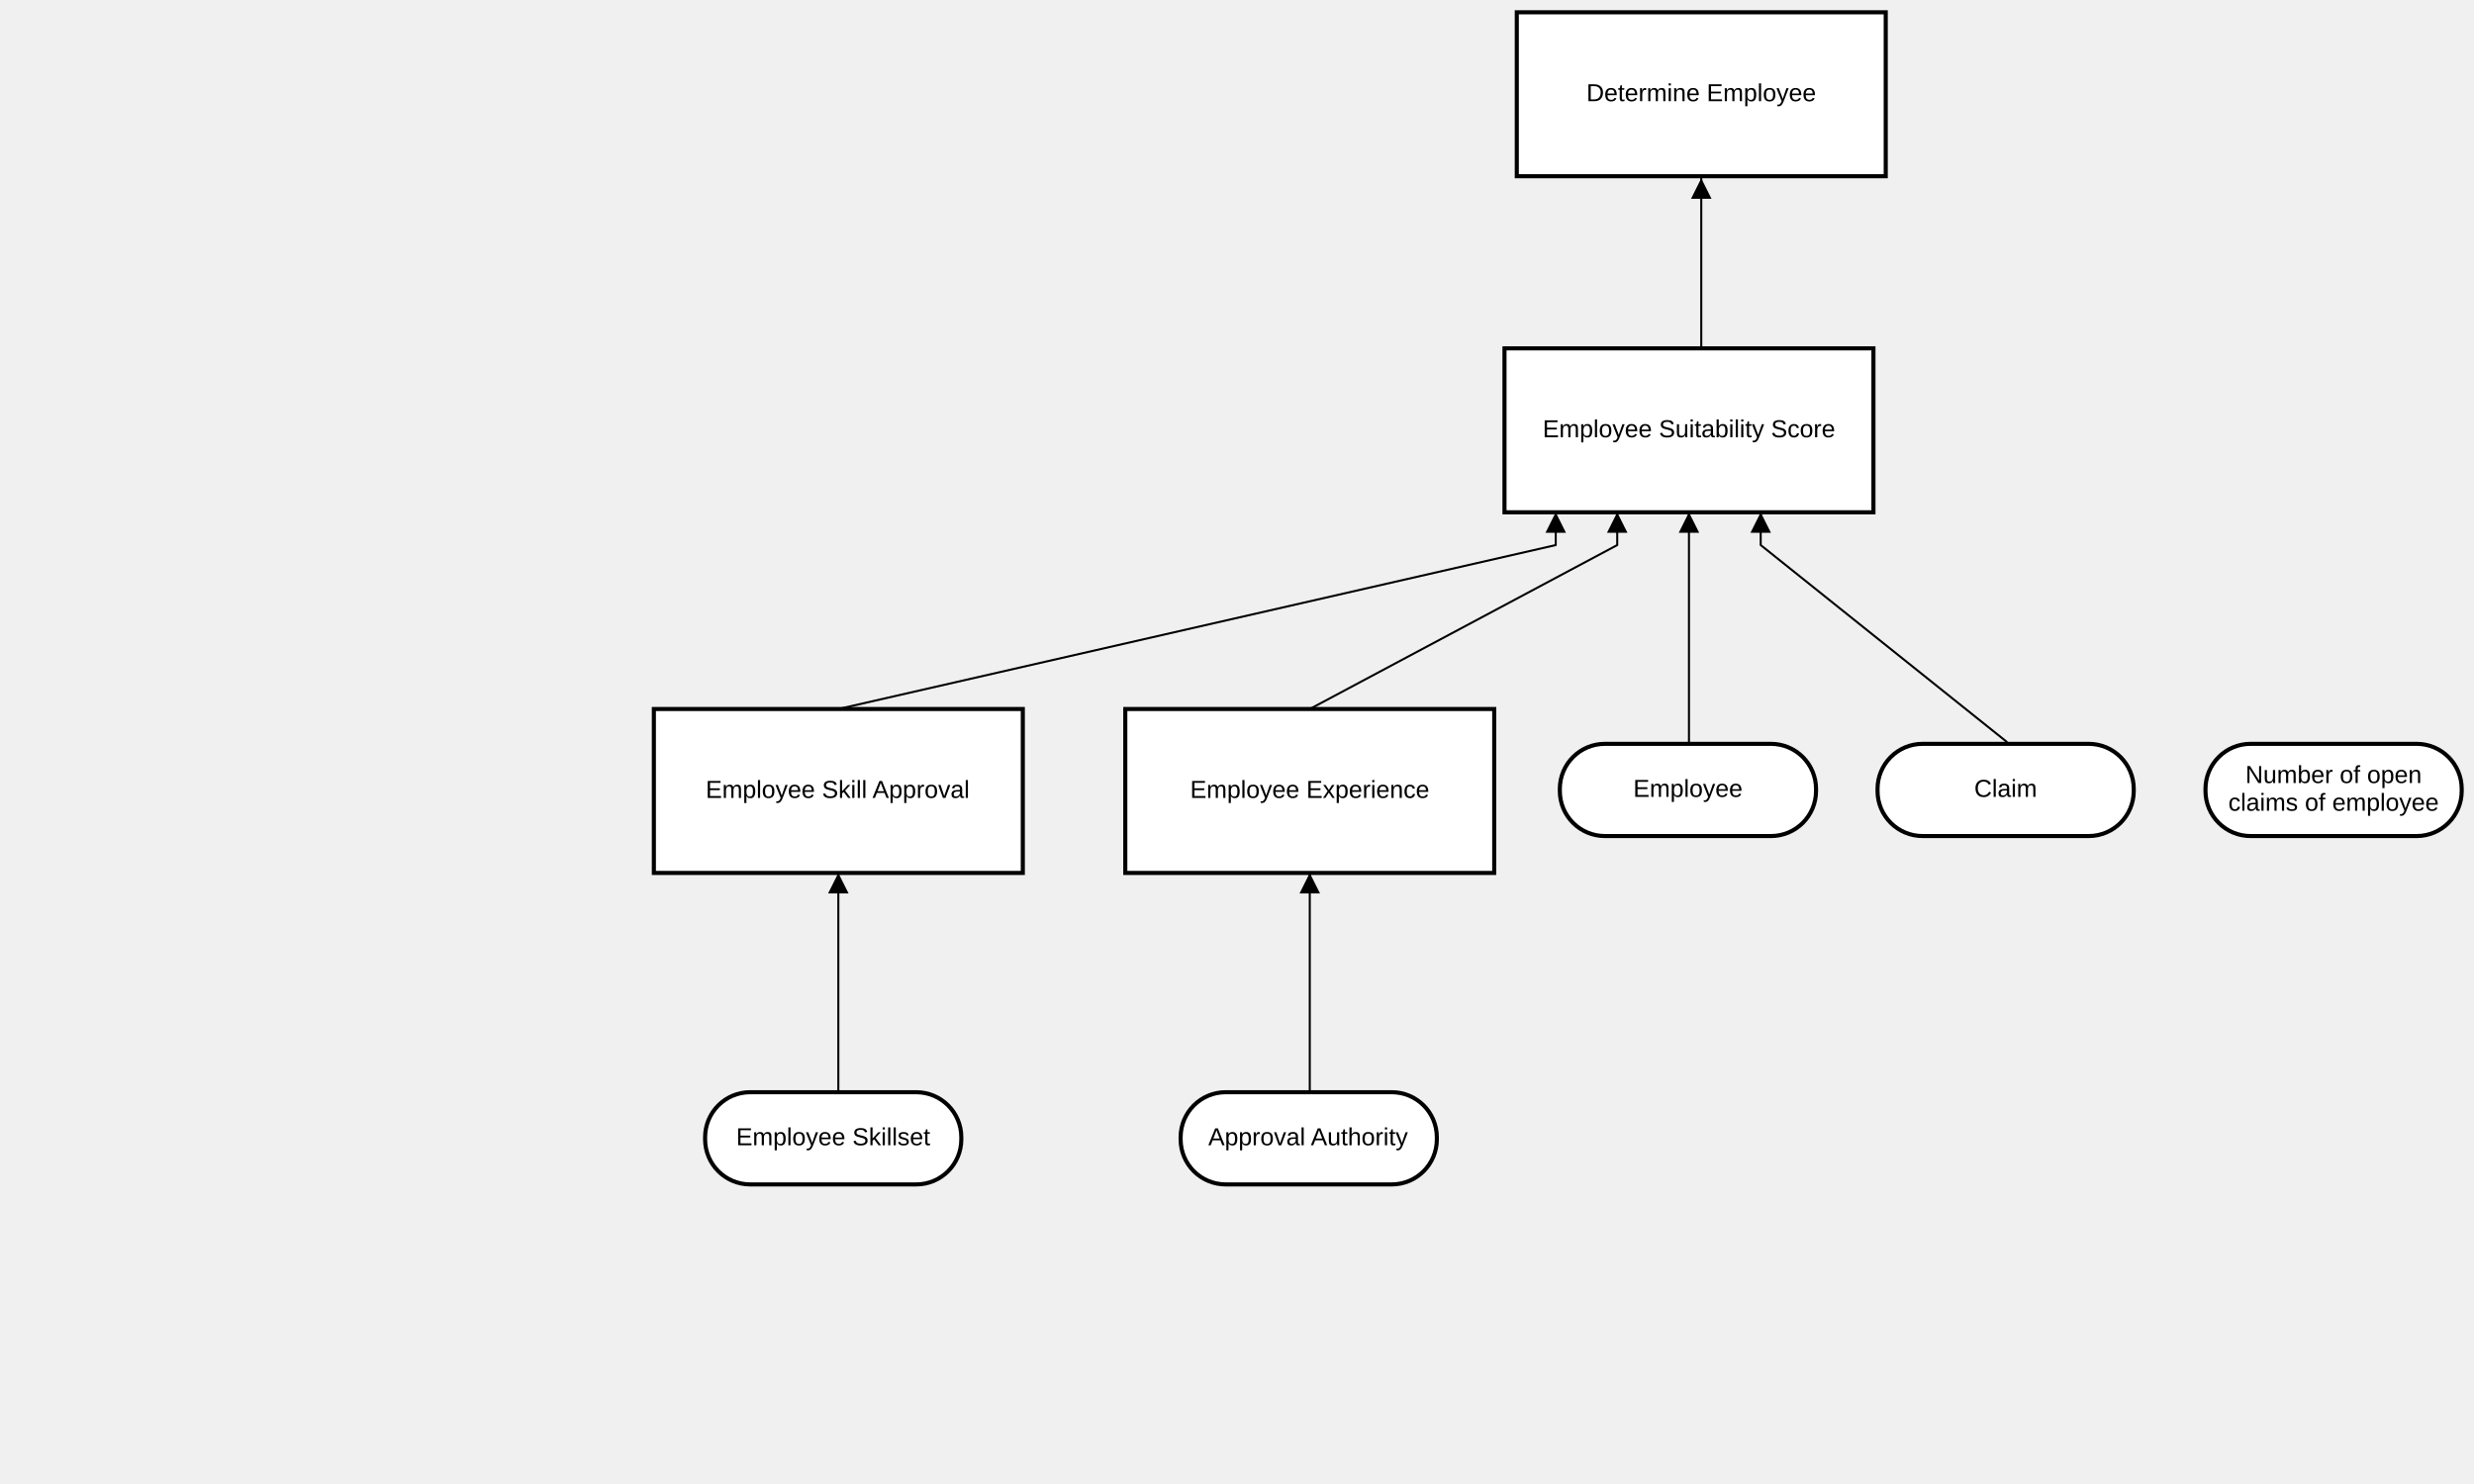
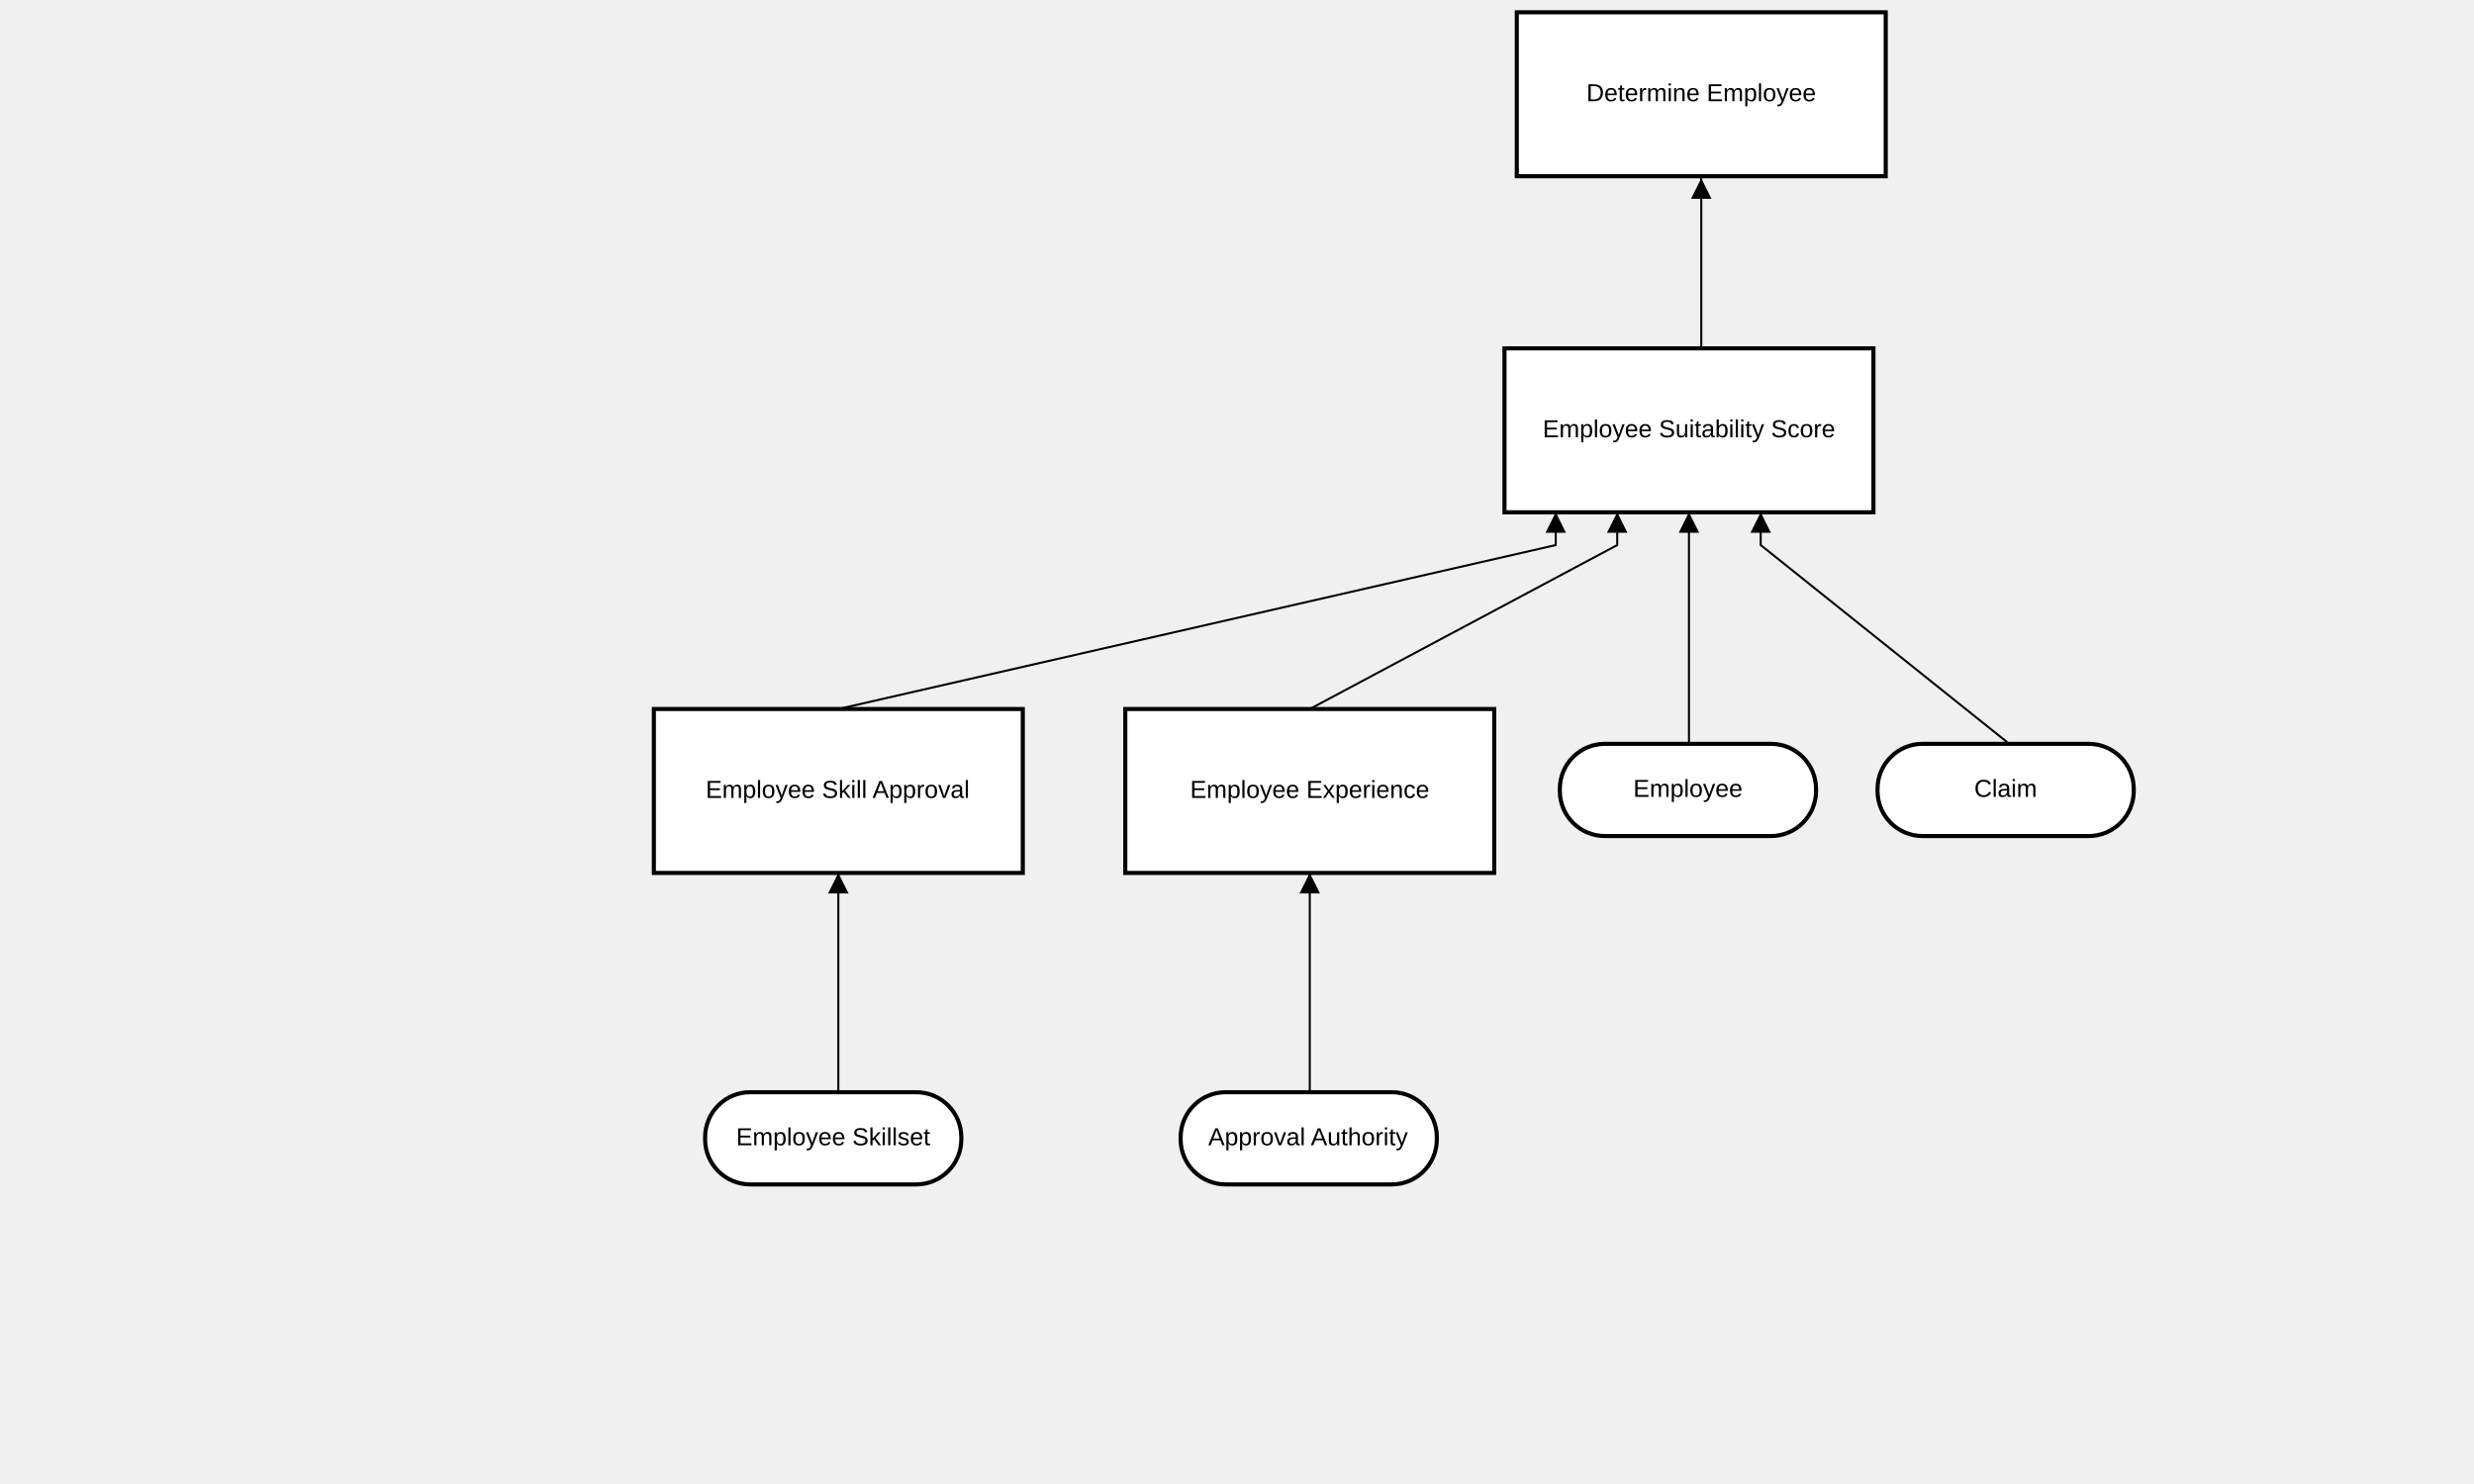
<svg xmlns="http://www.w3.org/2000/svg" width="1207" height="724" viewBox="151 54 1207 724" version="1.1">
  <defs>
    <marker id="association-start" viewBox="0 0 20 20" refX="1" refY="10" markerWidth="10" markerHeight="10" orient="auto">
      <path d="M 11 5 L 1 10 L 11 15" style="stroke-width: 1.5px; stroke-linecap: round; stroke-dasharray: 10000, 1; fill: none; stroke: black;" />
    </marker>
    <marker id="association-end" viewBox="0 0 20 20" refX="12" refY="10" markerWidth="10" markerHeight="10" orient="auto">
      <path d="M 1 5 L 11 10 L 1 15" style="stroke-width: 1.5px; stroke-linecap: round; stroke-dasharray: 10000, 1; fill: none; stroke: black;" />
    </marker>
    <marker id="information-requirement-end" viewBox="0 0 20 20" refX="11" refY="10" markerWidth="20" markerHeight="20" orient="auto">
      <path d="M 1 5 L 11 10 L 1 15 Z" style="stroke-width: 1px; stroke-linecap: round; stroke-dasharray: 10000, 1;" />
    </marker>
    <marker id="information-requirement-highlight-end" viewBox="0 0 20 20" refX="11" refY="10" markerWidth="20" markerHeight="20" orient="auto">
      <path d="M 1 5 L 11 10 L 1 15 Z" style="stroke-width: 1px; stroke-linecap: round; stroke-dasharray: 10000, 1; fill: coral" />
    </marker>
    <marker id="information-requirement-ccc-end" viewBox="0 0 20 20" refX="11" refY="10" markerWidth="20" markerHeight="20" orient="auto">
      <path d="M 1 5 L 11 10 L 1 15 Z" style="stroke-width: 1px; stroke-linecap: round; stroke-dasharray: 10000, 1; fill: #ccc" />
    </marker>
    <marker id="knowledge-requirement-end" viewBox="0 0 20 20" refX="11" refY="10" markerWidth="16" markerHeight="16" orient="auto">
      <path d="M 1 3 L 11 10 L 1 17" style="stroke-width: 2px; stroke-linecap: round; stroke-dasharray: 10000, 1; fill: none; stroke: black;" />
    </marker>
    <marker id="authority-requirement-end" viewBox="0 0 20 20" refX="3" refY="3" markerWidth="18" markerHeight="18" orient="auto">
      <circle cx="3" cy="3" r="3" style="stroke-width: 1px; stroke-linecap: round; stroke-dasharray: 10000, 1;" />
    </marker>
  </defs>
  <g class="djs-group">
    <g class="djs-element djs-shape" data-element-id="Decision_13nychf" style="display: block;" transform="matrix(1 0 0 1 891 60)">
      <g class="djs-visual">
        <rect x="0" y="0" width="180" height="80" rx="0" ry="0" style="stroke: black; stroke-width: 2px; fill: white;" />
        <text class="djs-label" style="font-family: Arial, sans-serif; font-size: 12px;">
          <tspan x="33.969" y="43.383">Determine Employee</tspan>
        </text>
      </g>
      <rect class="djs-hit djs-hit-all" x="0" y="0" width="180" height="80" style="fill: none; stroke-opacity: 0; stroke: white; stroke-width: 15px;" />
      <rect x="-6" y="-6" width="192" height="92" class="djs-outline" style="fill: none;" />
    </g>
  </g>
  <g class="djs-group">
    <g class="djs-element djs-shape" data-element-id="Decision_03absfl" style="display: block;" transform="matrix(1 0 0 1 885 224)">
      <g class="djs-visual">
        <rect x="0" y="0" width="180" height="80" rx="0" ry="0" style="stroke: black; stroke-width: 2px; fill: white;" />
        <text class="djs-label" style="font-family: Arial, sans-serif; font-size: 12px;">
          <tspan x="18.633" y="43.383">Employee Suitability Score</tspan>
        </text>
      </g>
      <rect class="djs-hit djs-hit-all" x="0" y="0" width="180" height="80" style="fill: none; stroke-opacity: 0; stroke: white; stroke-width: 15px;" />
      <rect x="-6" y="-6" width="192" height="92" class="djs-outline" style="fill: none;" />
    </g>
  </g>
  <g class="djs-group">
    <g class="djs-element djs-shape" data-element-id="Decision_1rj4fxk" style="display: none;" transform="matrix(1 0 0 1 280 570)">
      <g class="djs-visual">
        <rect x="0" y="0" width="180" height="80" rx="0" ry="0" style="stroke: black; stroke-width: 2px; fill: white;" />
        <text class="djs-label" style="font-family: Arial, sans-serif; font-size: 12px;">
          <tspan x="20.633" y="43.375">Determine Required Skills</tspan>
        </text>
      </g>
      <rect class="djs-hit djs-hit-all" x="0" y="0" width="180" height="80" style="fill: none; stroke-opacity: 0; stroke: white; stroke-width: 15px;" />
      <rect x="-6" y="-6" width="192" height="92" class="djs-outline" style="fill: none;" />
    </g>
  </g>
  <g class="djs-group">
    <g class="djs-element djs-shape" data-element-id="InputData_0id5dfd" style="display: none;" transform="matrix(1 0 0 1 157 727)">
      <g class="djs-visual">
        <rect x="0" y="0" width="125" height="45" rx="22" ry="22" style="stroke: black; stroke-width: 2px; fill: white;" />
        <text class="djs-label" style="font-family: Arial, sans-serif; font-size: 12px;">
          <tspan x="23.594" y="19.109">Claim Affected </tspan>
          <tspan x="45.156" y="32.641">Object</tspan>
        </text>
      </g>
      <rect class="djs-hit djs-hit-all" x="0" y="0" width="125" height="45" style="fill: none; stroke-opacity: 0; stroke: white; stroke-width: 15px;" />
      <rect x="-6" y="-6" width="137" height="57" class="djs-outline" style="fill: none;" />
    </g>
  </g>
  <g class="djs-group">
    <g class="djs-element djs-shape" data-element-id="InputData_06sulo7" style="display: none;" transform="matrix(1 0 0 1 307 727)">
      <g class="djs-visual">
        <rect x="0" y="0" width="125" height="45" rx="22" ry="22" style="stroke: black; stroke-width: 2px; fill: white;" />
        <text class="djs-label" style="font-family: Arial, sans-serif; font-size: 12px;">
          <tspan x="32.484" y="25.883">Claim Type</tspan>
        </text>
      </g>
      <rect class="djs-hit djs-hit-all" x="0" y="0" width="125" height="45" style="fill: none; stroke-opacity: 0; stroke: white; stroke-width: 15px;" />
      <rect x="-6" y="-6" width="137" height="57" class="djs-outline" style="fill: none;" />
    </g>
  </g>
  <g class="djs-group">
    <g class="djs-element djs-shape" data-element-id="InputData_1ykic6i" style="display: none;" transform="matrix(1 0 0 1 457 727)">
      <g class="djs-visual">
        <rect x="0" y="0" width="125" height="45" rx="22" ry="22" style="stroke: black; stroke-width: 2px; fill: white;" />
        <text class="djs-label" style="font-family: Arial, sans-serif; font-size: 12px;">
          <tspan x="13.477" y="25.875">Claim Expenditure</tspan>
        </text>
      </g>
      <rect class="djs-hit djs-hit-all" x="0" y="0" width="125" height="45" style="fill: none; stroke-opacity: 0; stroke: white; stroke-width: 15px;" />
      <rect x="-6" y="-6" width="137" height="57" class="djs-outline" style="fill: none;" />
    </g>
  </g>
  <g class="djs-group">
    <g class="djs-element djs-shape" data-element-id="InputData_011xp5m" style="display: block;" transform="matrix(1 0 0 1 912 417)">
      <g class="djs-visual">
        <rect x="0" y="0" width="125" height="45" rx="22" ry="22" style="stroke: black; stroke-width: 2px; fill: white;" />
        <text class="djs-label" style="font-family: Arial, sans-serif; font-size: 12px;">
          <tspan x="35.812" y="25.883">Employee</tspan>
        </text>
      </g>
      <rect class="djs-hit djs-hit-all" x="0" y="0" width="125" height="45" style="fill: none; stroke-opacity: 0; stroke: white; stroke-width: 15px;" />
      <rect x="-6" y="-6" width="137" height="57" class="djs-outline" style="fill: none;" />
    </g>
  </g>
  <g class="djs-group">
    <g class="djs-element djs-shape" data-element-id="InputData_0qarm4x" style="display: block;" transform="matrix(1 0 0 1 1067 417)">
      <g class="djs-visual">
        <rect x="0" y="0" width="125" height="45" rx="22" ry="22" style="stroke: black; stroke-width: 2px; fill: white;" />
        <text class="djs-label" style="font-family: Arial, sans-serif; font-size: 12px;">
          <tspan x="47.164" y="25.875">Claim</tspan>
        </text>
      </g>
      <rect class="djs-hit djs-hit-all" x="0" y="0" width="125" height="45" style="fill: none; stroke-opacity: 0; stroke: white; stroke-width: 15px;" />
      <rect x="-6" y="-6" width="137" height="57" class="djs-outline" style="fill: none;" />
    </g>
  </g>
  <g class="djs-group">
    <g class="djs-element djs-shape" data-element-id="Decision_19jtlzt" style="display: block;" transform="matrix(1 0 0 1 700 400)">
      <g class="djs-visual">
        <rect x="0" y="0" width="180" height="80" rx="0" ry="0" style="stroke: black; stroke-width: 2px; fill: white;" />
        <text class="djs-label" style="font-family: Arial, sans-serif; font-size: 12px;">
          <tspan x="31.633" y="43.383">Employee Experience</tspan>
        </text>
      </g>
      <rect class="djs-hit djs-hit-all" x="0" y="0" width="180" height="80" style="fill: none; stroke-opacity: 0; stroke: white; stroke-width: 15px;" />
      <rect x="-6" y="-6" width="192" height="92" class="djs-outline" style="fill: none;" />
    </g>
  </g>
  <g class="djs-group">
    <g class="djs-element djs-shape" data-element-id="InputData_1vzqswv" style="display: block;" transform="matrix(1 0 0 1 727 587)">
      <g class="djs-visual">
        <rect x="0" y="0" width="125" height="45" rx="22" ry="22" style="stroke: black; stroke-width: 2px; fill: white;" />
        <text class="djs-label" style="font-family: Arial, sans-serif; font-size: 12px;">
          <tspan x="13.484" y="25.883">Approval Authority</tspan>
        </text>
      </g>
      <rect class="djs-hit djs-hit-all" x="0" y="0" width="125" height="45" style="fill: none; stroke-opacity: 0; stroke: white; stroke-width: 15px;" />
      <rect x="-6" y="-6" width="137" height="57" class="djs-outline" style="fill: none;" />
    </g>
  </g>
  <g class="djs-group">
-     <g class="djs-element djs-shape" data-element-id="InputData_13z77r8" style="display: block;" transform="matrix(1 0 0 1 1227 417)">
+     <g class="djs-element djs-shape" data-element-id="InputData_13z77r8" style="display: none;" transform="matrix(1 0 0 1 1227 417)">
      <g class="djs-visual">
        <rect x="0" y="0" width="125" height="45" rx="22" ry="22" style="stroke: black; stroke-width: 2px; fill: white;" />
        <text class="djs-label" style="font-family: Arial, sans-serif; font-size: 12px;">
          <tspan x="19.469" y="19.109">Number of open </tspan>
          <tspan x="11.141" y="32.641">claims of employee</tspan>
        </text>
      </g>
      <rect class="djs-hit djs-hit-all" x="0" y="0" width="125" height="45" style="fill: none; stroke-opacity: 0; stroke: white; stroke-width: 15px;" />
      <rect x="-6" y="-6" width="137" height="57" class="djs-outline" style="fill: none;" />
    </g>
  </g>
  <g class="djs-group">
    <g class="djs-element djs-shape new-input-data" style="display: none; cursor: pointer" transform="matrix(1 0 0 1 1227 417)">
      <g class="djs-visual">
        <rect x="0" y="0" width="125" height="45" rx="22" ry="22" style="stroke: #ccc; stroke-width: 2px; fill: white; stroke-dasharray: 5" />
        <text class="djs-label" style="font-family: Arial, sans-serif; font-size: 12px; fill: #ccc">
          <tspan x="19.469" y="25">+ New Input Data</tspan>
        </text>
      </g>
    </g>
  </g>
  <g class="djs-group">
    <g class="djs-element djs-connection new-connection" style="display: none;">
      <g class="djs-visual">
        <polyline points="1290,416 1290,380" style="fill: none; stroke: #ccc; stroke-width: 1px; stroke-linecap: round; stroke-linejoin: round; marker-end: url('#information-requirement-ccc-end');" />
        <text class="djs-label" style="font-family: Arial, sans-serif; font-size: 12px; fill: #ccc; cursor: pointer">
          <tspan x="1300" y="405">+ Add</tspan>
        </text>
      </g>
    </g>
  </g>
  <g class="djs-group">
    <g class="djs-element djs-shape" data-element-id="Decision_11xban0" style="display: block;" transform="matrix(1 0 0 1 470 400)">
      <g class="djs-visual">
        <rect x="0" y="0" width="180" height="80" rx="0" ry="0" style="stroke: black; stroke-width: 2px; fill: white;" />
        <text class="djs-label" style="font-family: Arial, sans-serif; font-size: 12px;">
          <tspan x="25.297" y="43.383">Employee Skill Approval</tspan>
        </text>
      </g>
      <rect class="djs-hit djs-hit-all" x="0" y="0" width="180" height="80" style="fill: none; stroke-opacity: 0; stroke: white; stroke-width: 15px;" />
      <rect x="-6" y="-6" width="192" height="92" class="djs-outline" style="fill: none;" />
    </g>
  </g>
  <g class="djs-group">
    <g class="djs-element djs-shape" data-element-id="InputData_1x2qw0w" style="display: block;" transform="matrix(1 0 0 1 495 587)">
      <g class="djs-visual">
        <rect x="0" y="0" width="125" height="45" rx="22" ry="22" style="stroke: black; stroke-width: 2px; fill: white;" />
        <text class="djs-label" style="font-family: Arial, sans-serif; font-size: 12px;">
          <tspan x="15.141" y="25.883">Employee Skillset</tspan>
        </text>
      </g>
      <rect class="djs-hit djs-hit-all" x="0" y="0" width="125" height="45" style="fill: none; stroke-opacity: 0; stroke: white; stroke-width: 15px;" />
      <rect x="-6" y="-6" width="137" height="57" class="djs-outline" style="fill: none;" />
    </g>
  </g>
  <g class="djs-group">
    <g class="djs-element djs-connection" data-element-id="connection_144" style="display: block;">
      <g class="djs-visual">
        <polyline points="981,224 981,141 " style="fill: none; stroke: black; stroke-width: 1px; stroke-linecap: round; stroke-linejoin: round; marker-end: url('#information-requirement-end');" />
      </g>
      <polyline points="981,224 981,141 " class="djs-hit djs-hit-stroke" style="fill: none; stroke-opacity: 0; stroke: white; stroke-width: 15px;" />
      <rect x="975" y="135" width="12" height="95" class="djs-outline" style="fill: none;" />
    </g>
  </g>
  <g class="djs-group">
    <g class="djs-element djs-connection" data-element-id="connection_145" style="display: block;">
      <g class="djs-visual">
        <polyline points="975,417 975,304 " style="fill: none; stroke: black; stroke-width: 1px; stroke-linecap: round; stroke-linejoin: round; marker-end: url('#information-requirement-end');" />
      </g>
      <polyline points="975,417 975,304 " class="djs-hit djs-hit-stroke" style="fill: none; stroke-opacity: 0; stroke: white; stroke-width: 15px;" />
      <rect x="969" y="298" width="12" height="125" class="djs-outline" style="fill: none;" />
    </g>
  </g>
  <g class="djs-group">
    <g class="djs-element djs-connection" data-element-id="connection_146" style="display: block;">
      <g class="djs-visual">
        <polyline points="1130,416 1010,320 1010,304 " style="fill: none; stroke: black; stroke-width: 1px; stroke-linecap: round; stroke-linejoin: round; marker-end: url('#information-requirement-end');" />
      </g>
      <polyline points="1130,416 1010,320 1010,304 " class="djs-hit djs-hit-stroke" style="fill: none; stroke-opacity: 0; stroke: white; stroke-width: 15px;" />
      <rect x="1004" y="298" width="132" height="124" class="djs-outline" style="fill: none;" />
    </g>
  </g>
  <g class="djs-group">
    <g class="djs-element djs-connection" data-element-id="connection_147" style="display: none;">
      <g class="djs-visual">
        <polyline points="1290,417 1040,320 1040,304 " style="fill: none; stroke: black; stroke-width: 1px; stroke-linecap: round; stroke-linejoin: round; marker-end: url('#information-requirement-end');" />
      </g>
      <polyline points="1290,415 1040,320 1040,304 " class="djs-hit djs-hit-stroke" style="fill: none; stroke-opacity: 0; stroke: white; stroke-width: 15px;" />
      <rect x="1034" y="298" width="262" height="123" class="djs-outline" style="fill: none;" />
    </g>
  </g>
  <g class="djs-group">
    <g class="djs-element djs-connection" data-element-id="connection_148" style="display: block;">
      <g class="djs-visual">
        <polyline points="560,400 910,320 910,304 " style="fill: none; stroke: black; stroke-width: 1px; stroke-linecap: round; stroke-linejoin: round; marker-end: url('#information-requirement-end');" />
      </g>
      <polyline points="560,400 910,320 910,304 " class="djs-hit djs-hit-stroke" style="fill: none; stroke-opacity: 0; stroke: white; stroke-width: 15px;" />
      <rect x="554" y="298" width="362" height="108" class="djs-outline" style="fill: none;" />
    </g>
  </g>
  <g class="djs-group">
    <g class="djs-element djs-connection" data-element-id="connection_149" style="display: block;">
      <g class="djs-visual">
        <polyline points="790,400 940,320 940,304 " style="fill: none; stroke: black; stroke-width: 1px; stroke-linecap: round; stroke-linejoin: round; marker-end: url('#information-requirement-end');" />
      </g>
      <polyline points="790,400 940,320 940,304 " class="djs-hit djs-hit-stroke" style="fill: none; stroke-opacity: 0; stroke: white; stroke-width: 15px;" />
      <rect x="784" y="298" width="162" height="108" class="djs-outline" style="fill: none;" />
    </g>
  </g>
  <g class="djs-group">
    <g class="djs-element djs-connection" data-element-id="connection_150" style="display: none;">
      <g class="djs-visual">
        <polyline points="222,727 320,670 320,650 " style="fill: none; stroke: black; stroke-width: 1px; stroke-linecap: round; stroke-linejoin: round; marker-end: url('#information-requirement-end');" />
      </g>
      <polyline points="222,727 320,670 320,650 " class="djs-hit djs-hit-stroke" style="fill: none; stroke-opacity: 0; stroke: white; stroke-width: 15px;" />
      <rect x="216" y="644" width="110" height="89" class="djs-outline" style="fill: none;" />
    </g>
  </g>
  <g class="djs-group">
    <g class="djs-element djs-connection" data-element-id="connection_151" style="display: none;">
      <g class="djs-visual">
        <polyline points="368,727 368,650 " style="fill: none; stroke: black; stroke-width: 1px; stroke-linecap: round; stroke-linejoin: round; marker-end: url('#information-requirement-end');" />
      </g>
      <polyline points="368,727 368,650 " class="djs-hit djs-hit-stroke" style="fill: none; stroke-opacity: 0; stroke: white; stroke-width: 15px;" />
      <rect x="362" y="644" width="12" height="89" class="djs-outline" style="fill: none;" />
    </g>
  </g>
  <g class="djs-group">
    <g class="djs-element djs-connection" data-element-id="connection_152" style="display: none;">
      <g class="djs-visual">
        <polyline points="520,726 420,670 420,650 " style="fill: none; stroke: black; stroke-width: 1px; stroke-linecap: round; stroke-linejoin: round; marker-end: url('#information-requirement-end');" />
      </g>
      <polyline points="520,726 420,670 420,650 " class="djs-hit djs-hit-stroke" style="fill: none; stroke-opacity: 0; stroke: white; stroke-width: 15px;" />
      <rect x="414" y="644" width="112" height="88" class="djs-outline" style="fill: none;" />
    </g>
  </g>
  <g class="djs-group">
    <g class="djs-element djs-connection" data-element-id="connection_153" style="display: block;">
      <g class="djs-visual">
        <polyline points="790,587 790,480 " style="fill: none; stroke: black; stroke-width: 1px; stroke-linecap: round; stroke-linejoin: round; marker-end: url('#information-requirement-end');" />
      </g>
      <polyline points="790,587 790,480 " class="djs-hit djs-hit-stroke" style="fill: none; stroke-opacity: 0; stroke: white; stroke-width: 15px;" />
      <rect x="784" y="474" width="12" height="119" class="djs-outline" style="fill: none;" />
    </g>
  </g>
  <g class="djs-group">
    <g class="djs-element djs-connection" data-element-id="connection_154" style="display: none;">
      <g class="djs-visual">
        <polyline points="374,570 530,500 530,480 " style="fill: none; stroke: black; stroke-width: 1px; stroke-linecap: round; stroke-linejoin: round; marker-end: url('#information-requirement-end');" />
      </g>
      <polyline points="374,570 530,500 530,480 " class="djs-hit djs-hit-stroke" style="fill: none; stroke-opacity: 0; stroke: white; stroke-width: 15px;" />
      <rect x="368" y="474" width="168" height="102" class="djs-outline" style="fill: none;" />
    </g>
  </g>
  <g class="djs-group">
    <g class="djs-element djs-connection" data-element-id="connection_155" style="display: block;">
      <g class="djs-visual">
        <polyline points="560,587 560,480 " style="fill: none; stroke: black; stroke-width: 1px; stroke-linecap: round; stroke-linejoin: round; marker-end: url('#information-requirement-end');" />
      </g>
      <polyline points="610,587 580,500 580,480 " class="djs-hit djs-hit-stroke" style="fill: none; stroke-opacity: 0; stroke: white; stroke-width: 15px;" />
      <rect x="574" y="474" width="42" height="119" class="djs-outline" style="fill: none;" />
    </g>
  </g>
</svg>
